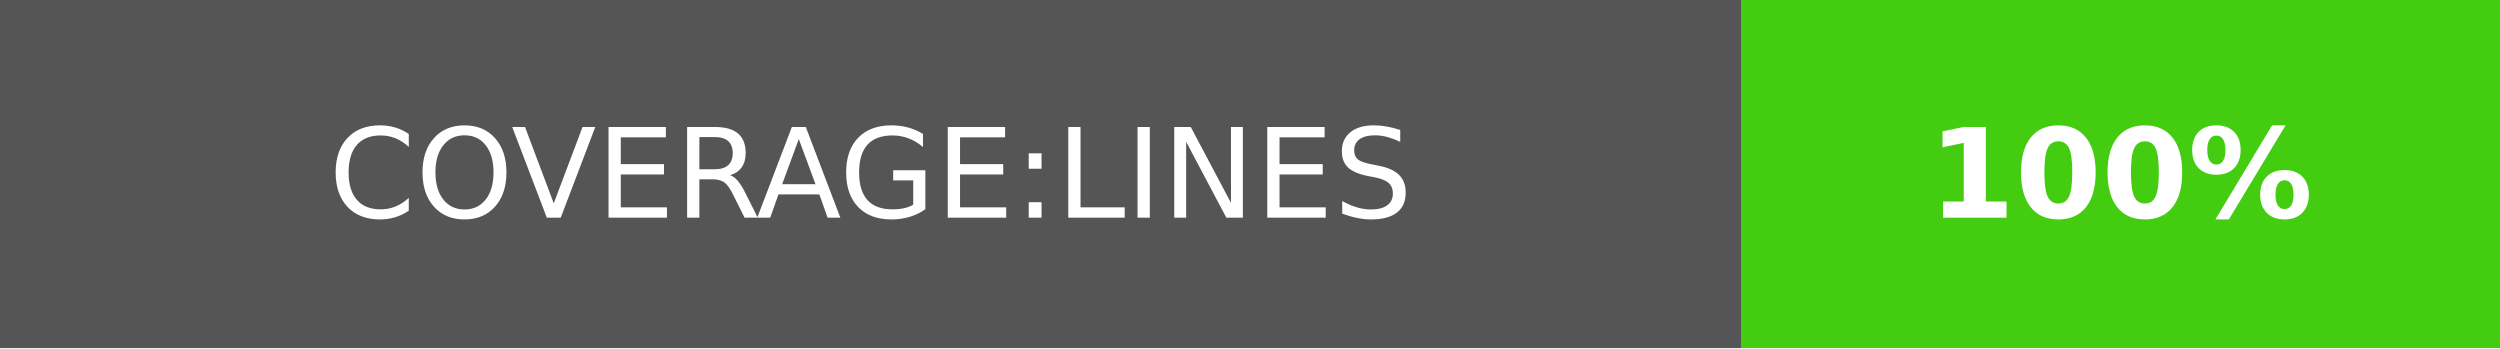
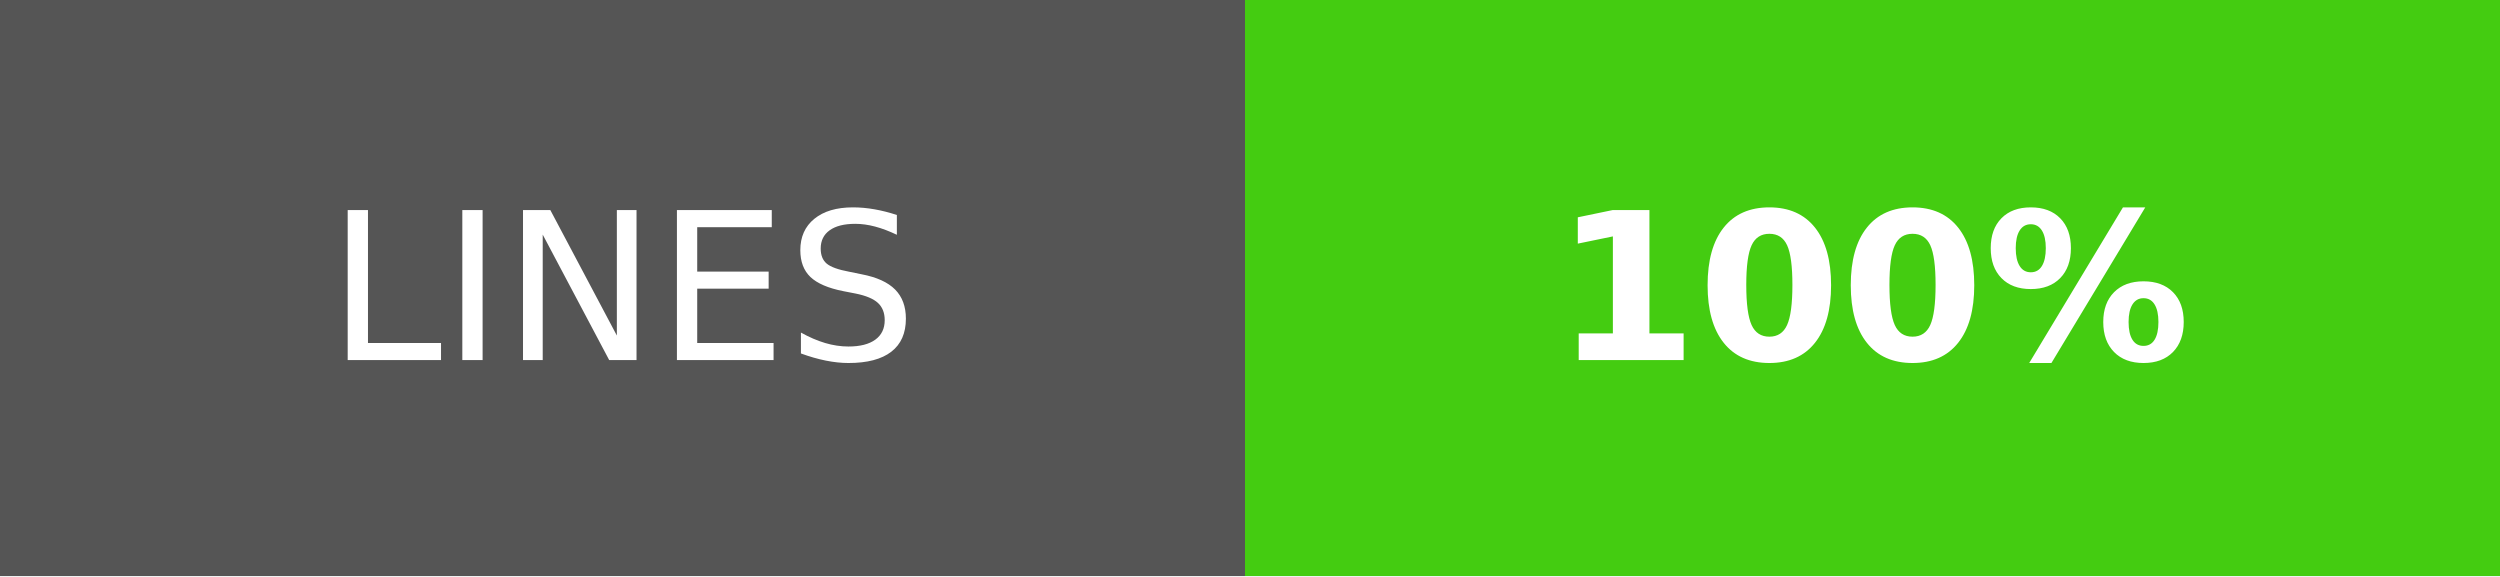
- <svg xmlns="http://www.w3.org/2000/svg" width="201" height="28">
+ <svg xmlns="http://www.w3.org/2000/svg" width="121.5" height="28">
  <g shape-rendering="crispEdges">
-     <rect width="140" height="28" fill="#555" />
-     <rect x="140" width="61" height="28" fill="#4c1" />
+     <rect width="60.5" height="28" fill="#555" />
+     <rect x="60.5" width="61" height="28" fill="#4c1" />
  </g>
  <g fill="#fff" text-anchor="middle" font-family="Verdana,Geneva,DejaVu Sans,sans-serif" text-rendering="geometricPrecision" font-size="100">
-     <text x="700" y="175" transform="scale(.1)" textLength="1160">COVERAGE:LINES</text>
-     <text x="1705" y="175" font-weight="bold" transform="scale(.1)" textLength="370">100%</text>
+     <text x="302.5" y="175" transform="scale(.1)" textLength="365">LINES</text>
+     <text x="910" y="175" font-weight="bold" transform="scale(.1)" textLength="370">100%</text>
  </g>
</svg>
